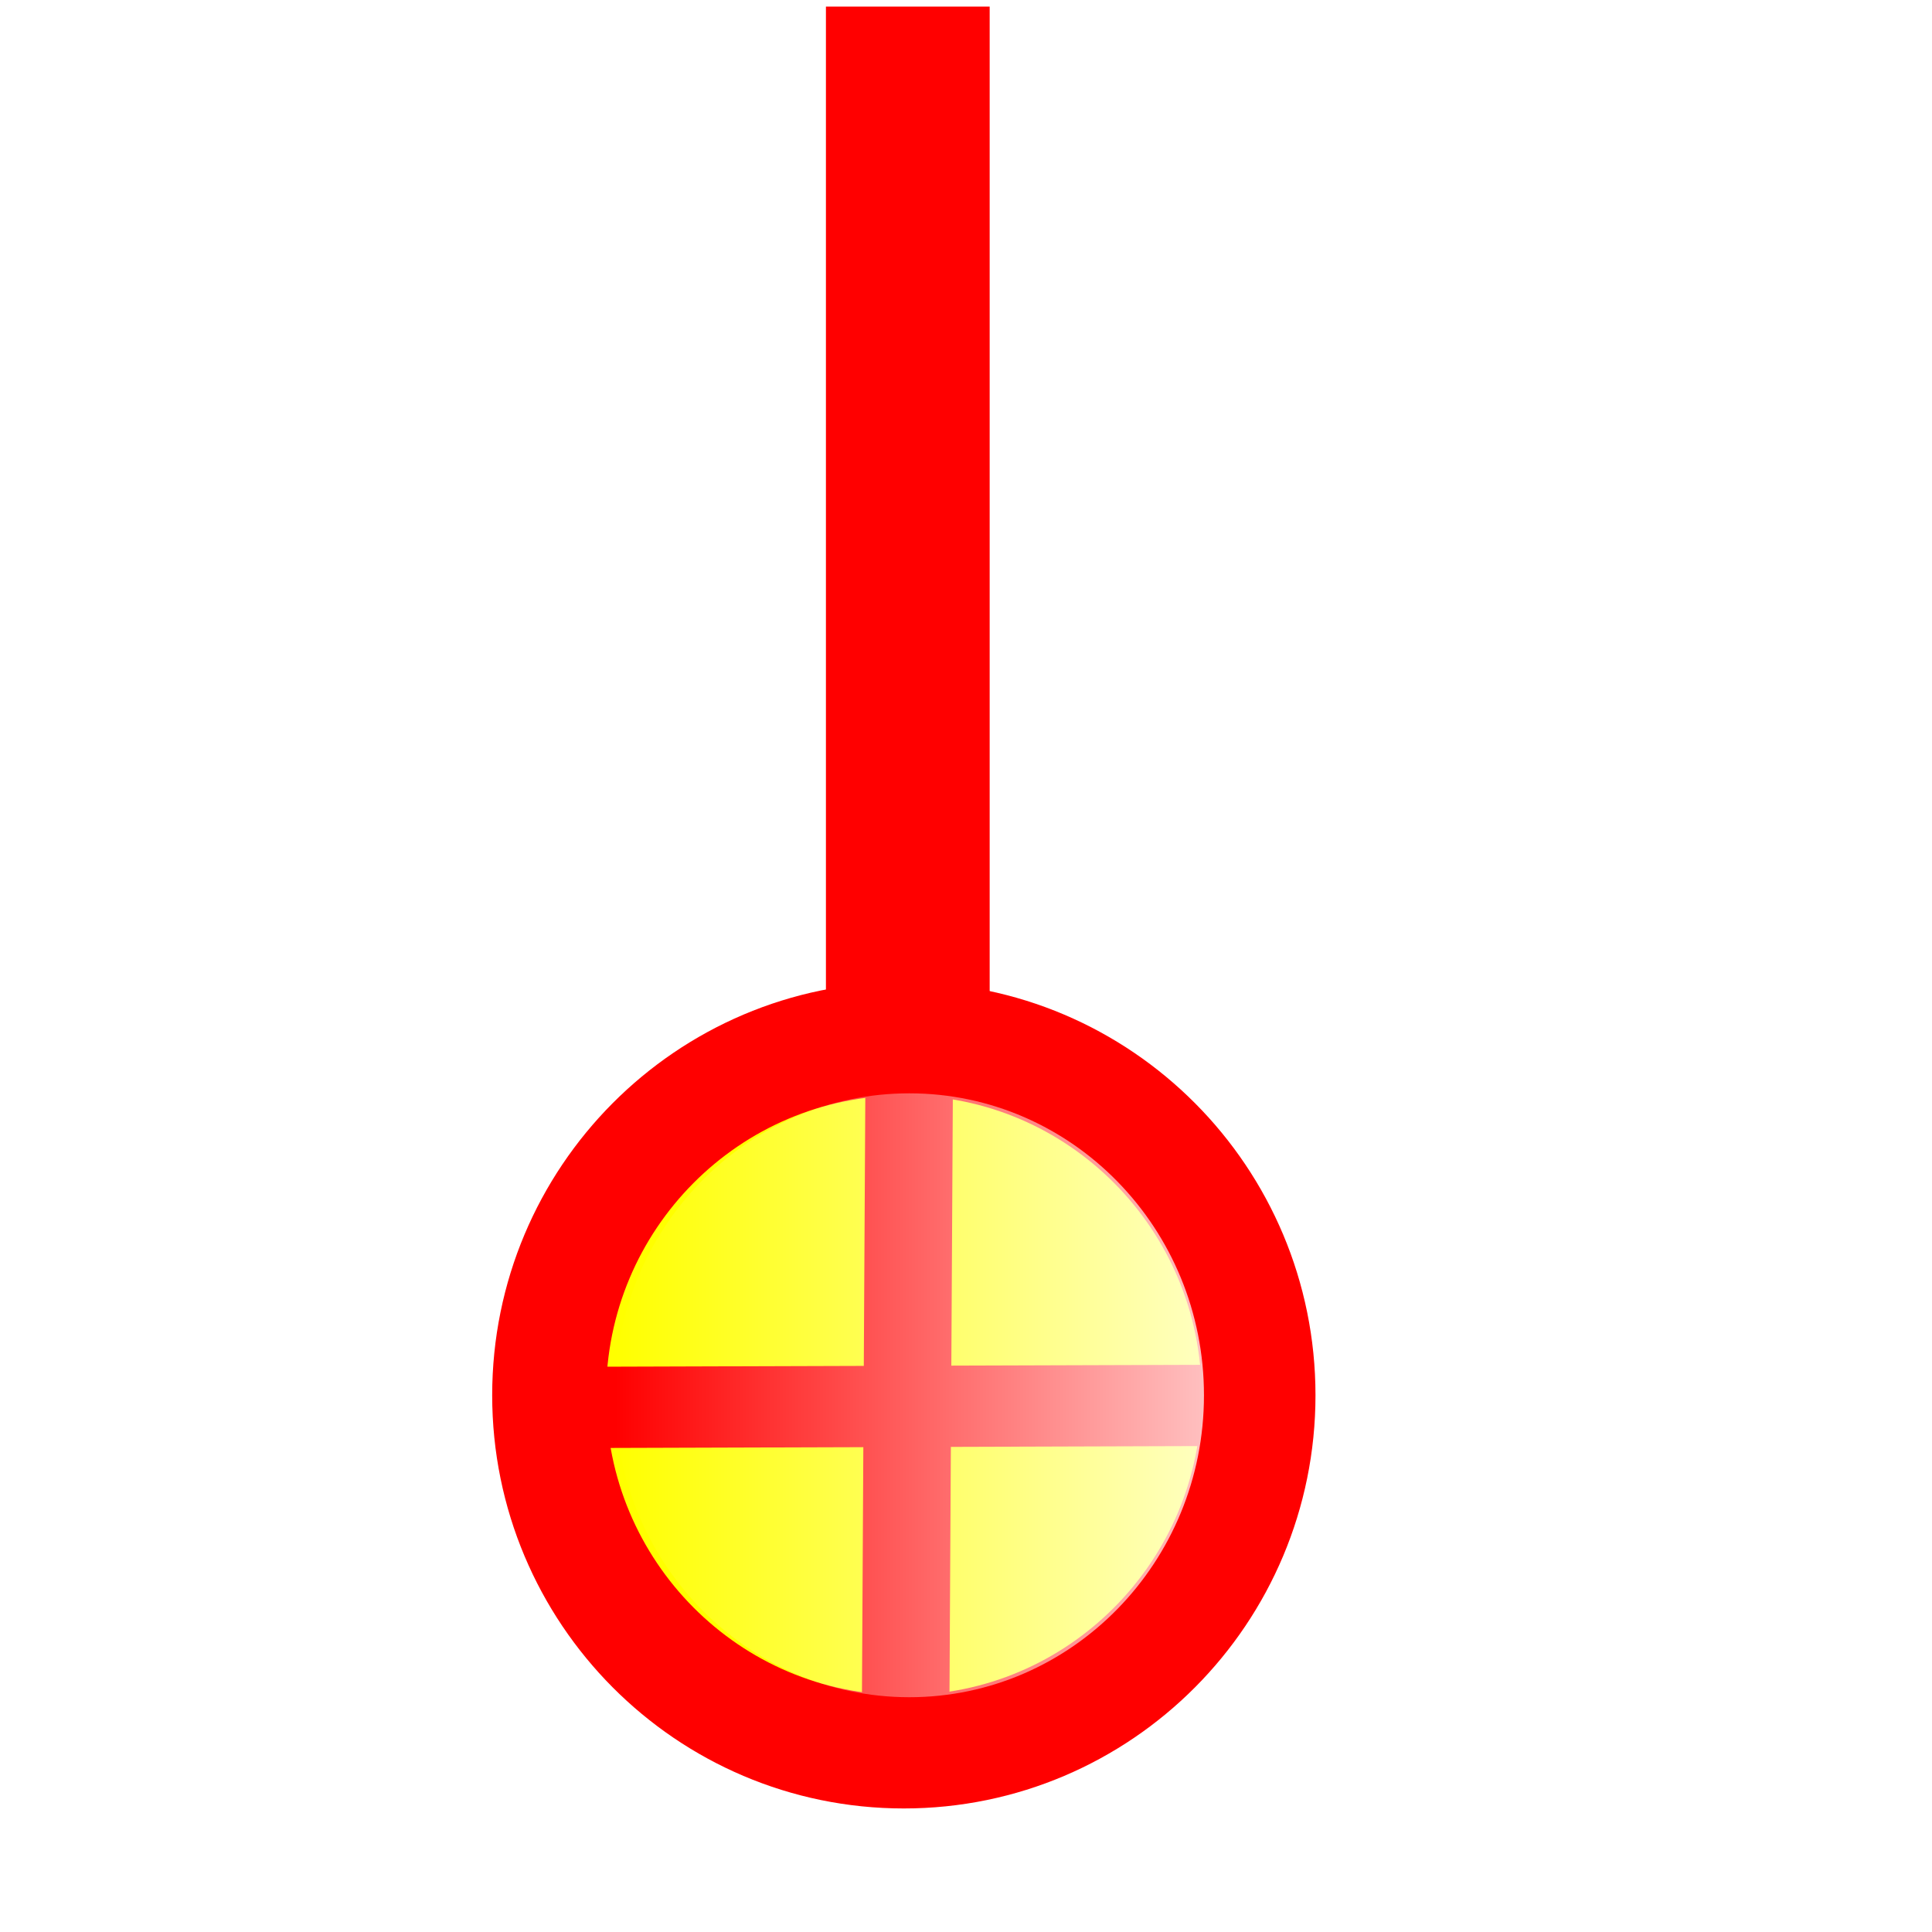
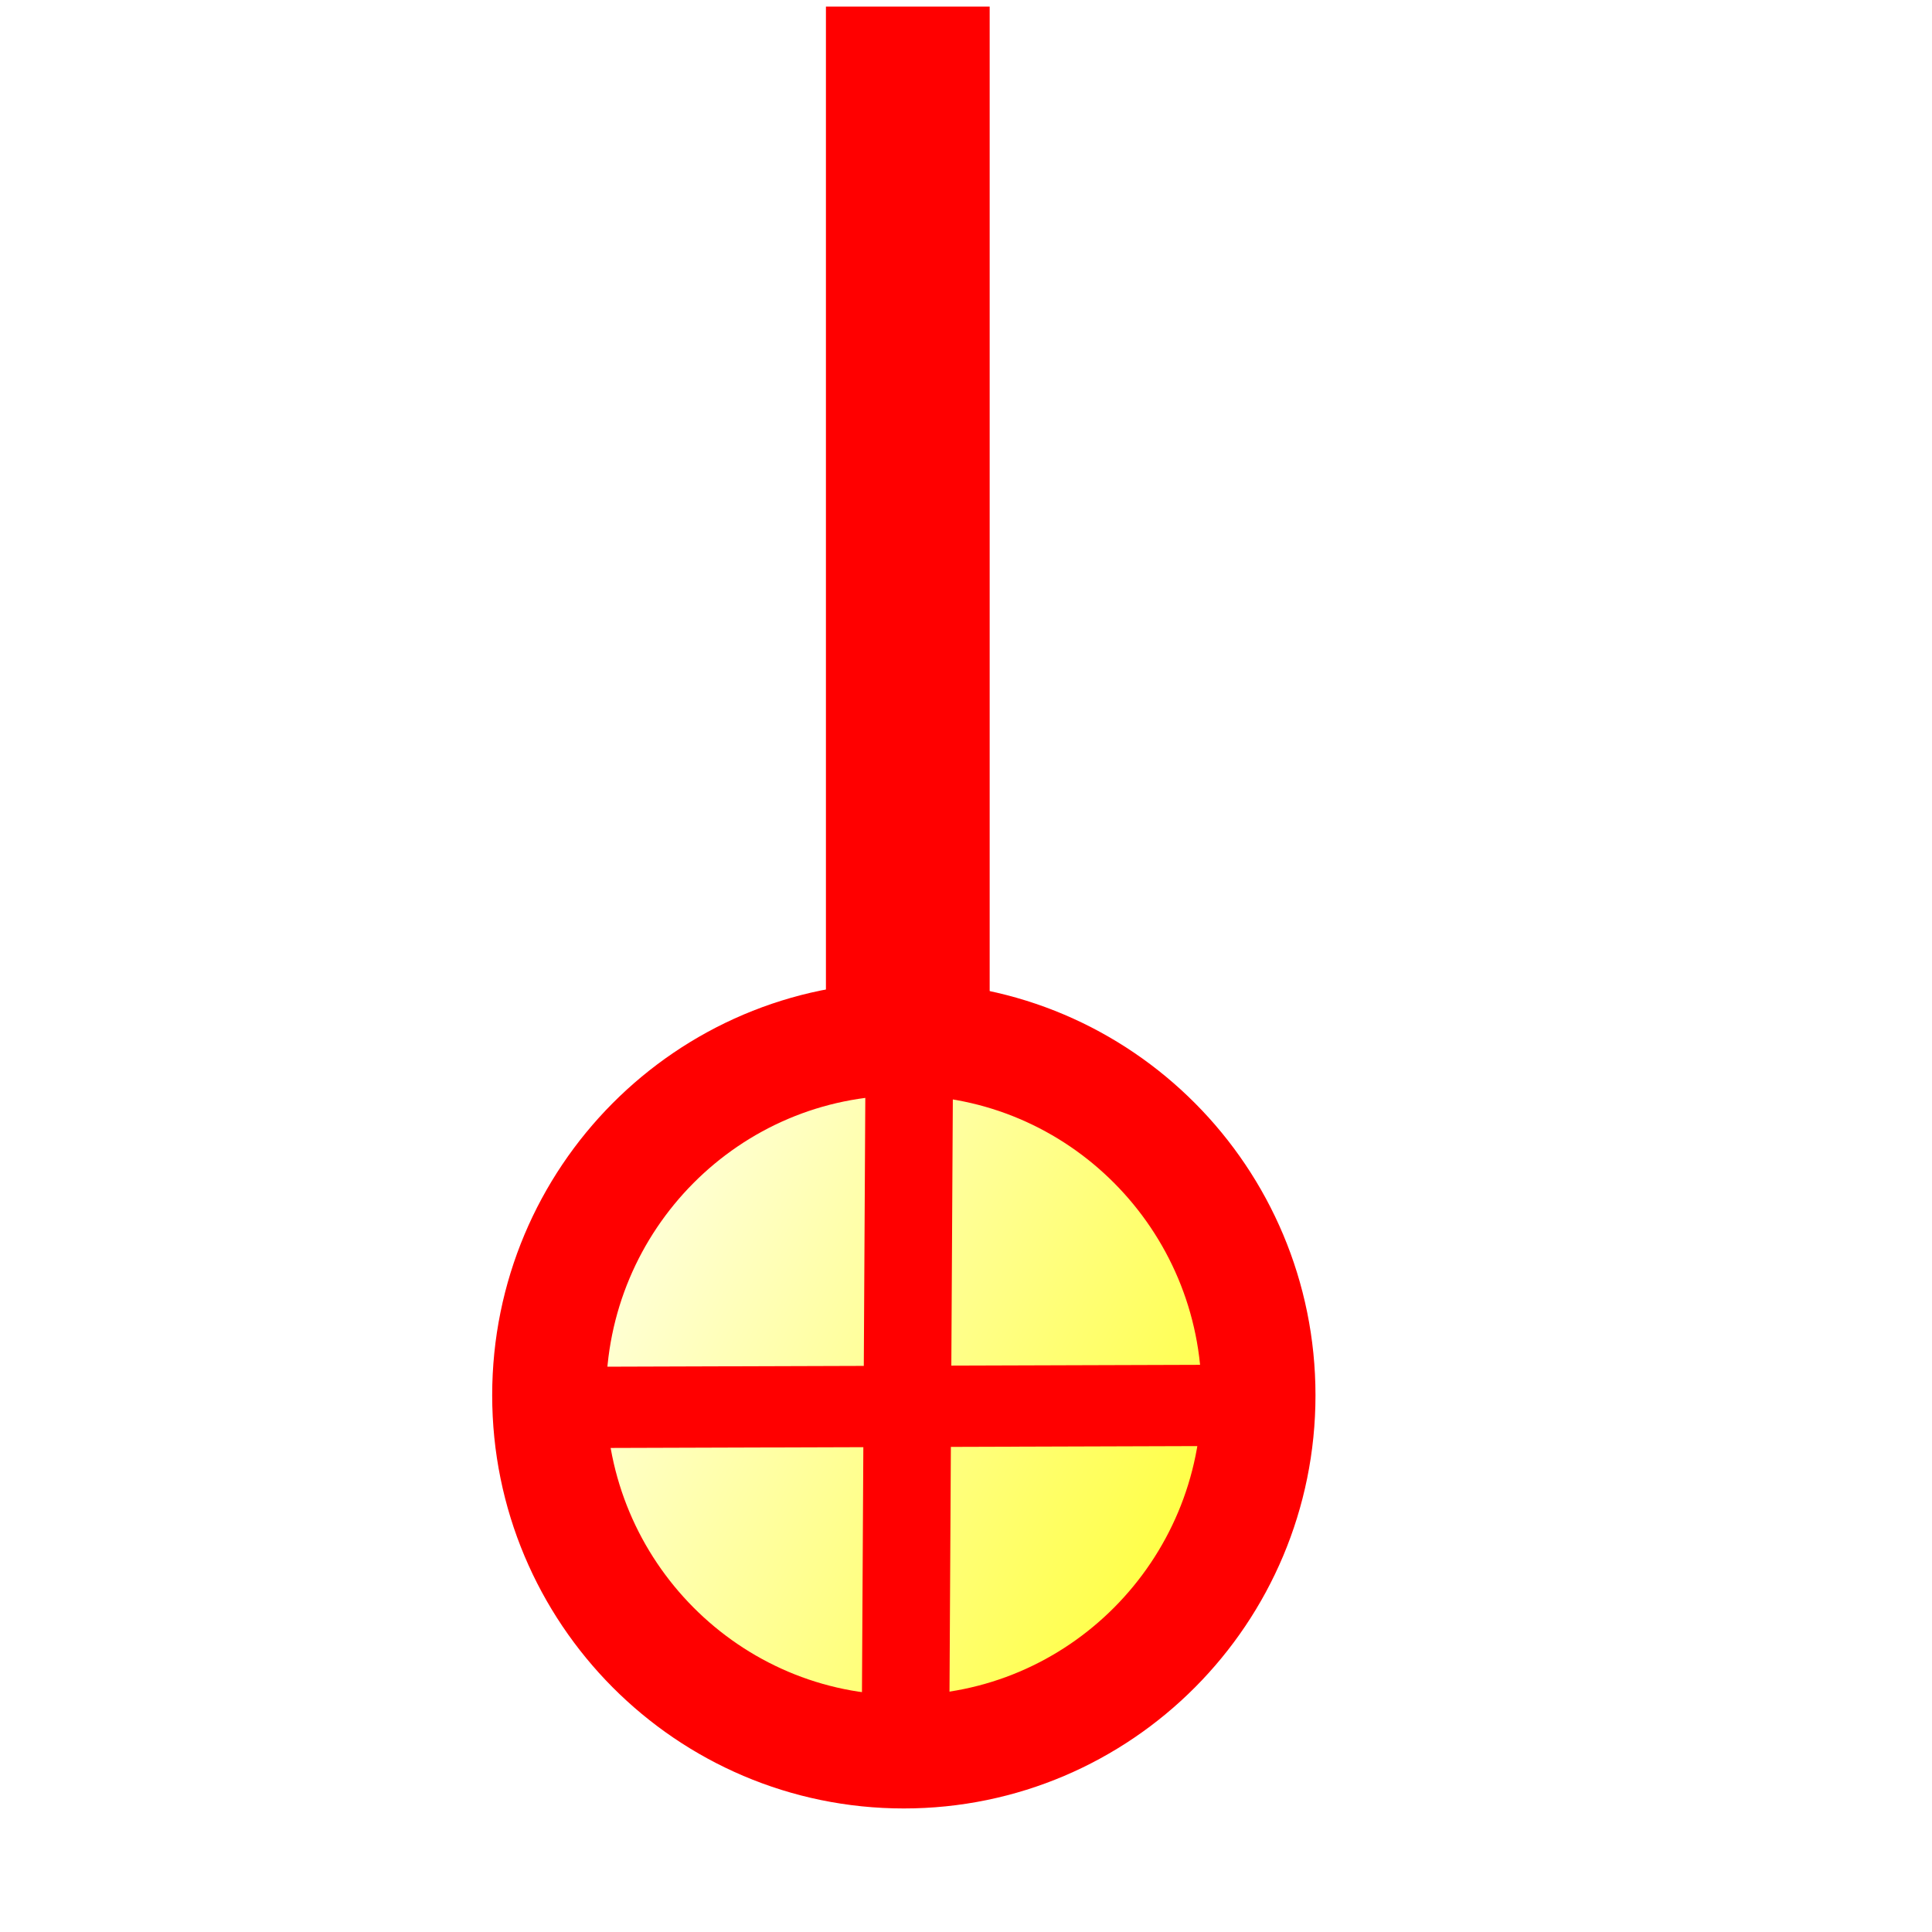
- <svg xmlns="http://www.w3.org/2000/svg" xmlns:xlink="http://www.w3.org/1999/xlink" id="svg1" width="22pt" height="22pt">
+ <svg xmlns="http://www.w3.org/2000/svg" xmlns:xlink="http://www.w3.org/1999/xlink" id="svg1" width="22pt" height="22pt" version="1.1">
  <defs id="defs3">
    <linearGradient id="linearGradient868">
      <stop style="stop-color:#ffffff;stop-opacity:0;" offset="0" id="stop869" />
      <stop style="stop-color:#fff;stop-opacity:1;" offset="1" id="stop870" />
    </linearGradient>
    <linearGradient id="linearGradient893">
      <stop style="stop-color:#19839a;stop-opacity:0;" offset="0" id="stop894" />
      <stop style="stop-color:#fff;stop-opacity:1;" offset="1" id="stop895" />
    </linearGradient>
    <linearGradient id="linearGradient830">
      <stop style="stop-color:#ebffff;stop-opacity:0;" offset="0" id="stop831" />
      <stop style="stop-color:#fff;stop-opacity:1;" offset="1" id="stop832" />
    </linearGradient>
    <linearGradient id="linearGradient826">
-       <stop style="stop-color:#000;stop-opacity:1;" offset="0" id="stop827" />
+       <stop style="stop-color:#ffff00;stop-opacity:1;" offset="0" id="stop827" />
      <stop style="stop-color:#fff;stop-opacity:1;" offset="1" id="stop828" />
    </linearGradient>
    <linearGradient xlink:href="#linearGradient830" id="linearGradient829" x1="1.55" y1="0.523" x2="0.204" y2="-0.122" spreadMethod="reflect" />
    <linearGradient xlink:href="#linearGradient830" id="linearGradient834" x1="-0.312" y1="0.195" x2="0.775" y2="0.945" />
    <linearGradient xlink:href="#linearGradient830" id="linearGradient836" />
-     <linearGradient xlink:href="#linearGradient868" id="linearGradient892" />
+     <linearGradient xlink:href="#linearGradient868" id="linearGradient892" gradientTransform="scale(0.9950372,1.004988)" x1="32.348" y1="7.774" x2="95.16" y2="7.774" gradientUnits="userSpaceOnUse" />
+     <linearGradient xlink:href="#linearGradient826" id="linearGradient3777" x1="116.529" y1="24.414" x2="29.182" y2="66.948" gradientUnits="userSpaceOnUse" />
  </defs>
-   <path style="font-size:12;fill:#ffff00;fill-rule:evenodd;stroke:#ff0000;stroke-width:10.034;stroke-dasharray:none;" id="path851" d="M 94.688 39.375 A 31.25 31.562 0 1 0 32.188,39.375 A 31.25 31.562 0 1 0 94.688 39.375 z" transform="matrix(0.172334,0,0,-0.171503,2.790291,27.93712)" />
+   <path style="font-size:12;fill-rule:evenodd;stroke:#ff0000;stroke-width:10.034;stroke-dasharray:none;fill-opacity:1;fill:url(#linearGradient3777)" id="path851" d="M 94.688 39.375 A 31.25 31.562 0 1 0 32.188,39.375 A 31.25 31.562 0 1 0 94.688 39.375 z" transform="matrix(0.172334,0,0,-0.171503,2.790291,27.93712)" />
  <path style="font-size:12;fill:none;fill-opacity:0.75;fill-rule:evenodd;stroke:#ff0000;stroke-width:1.234;" d="M 8.681 21.369 L 18.436 21.338 " id="path853" />
  <path style="font-size:12;fill:none;fill-opacity:0.75;fill-rule:evenodd;stroke:#ff0000;stroke-width:1.329;" d="M 13.746 26.676 L 13.81 15.306 " id="path854" />
-   <path style="font-size:12;fill:url(#linearGradient892);fill-opacity:0.75;fill-rule:evenodd;stroke-width:10;" id="path858" d="M 94.688 39.375 A 31.25 31.562 0 1 0 32.188,39.375 A 31.25 31.562 0 1 0 94.688 39.375 z" transform="matrix(0.14317,0,0,-0.145251,4.72321,26.90351)" />
  <rect style="font-size:12;fill:#ff0000;fill-opacity:1;fill-rule:evenodd;stroke:none;stroke-width:1pt;" id="rect701" width="2.486" height="15.192" x="12.54" y="0.1" />
</svg>
